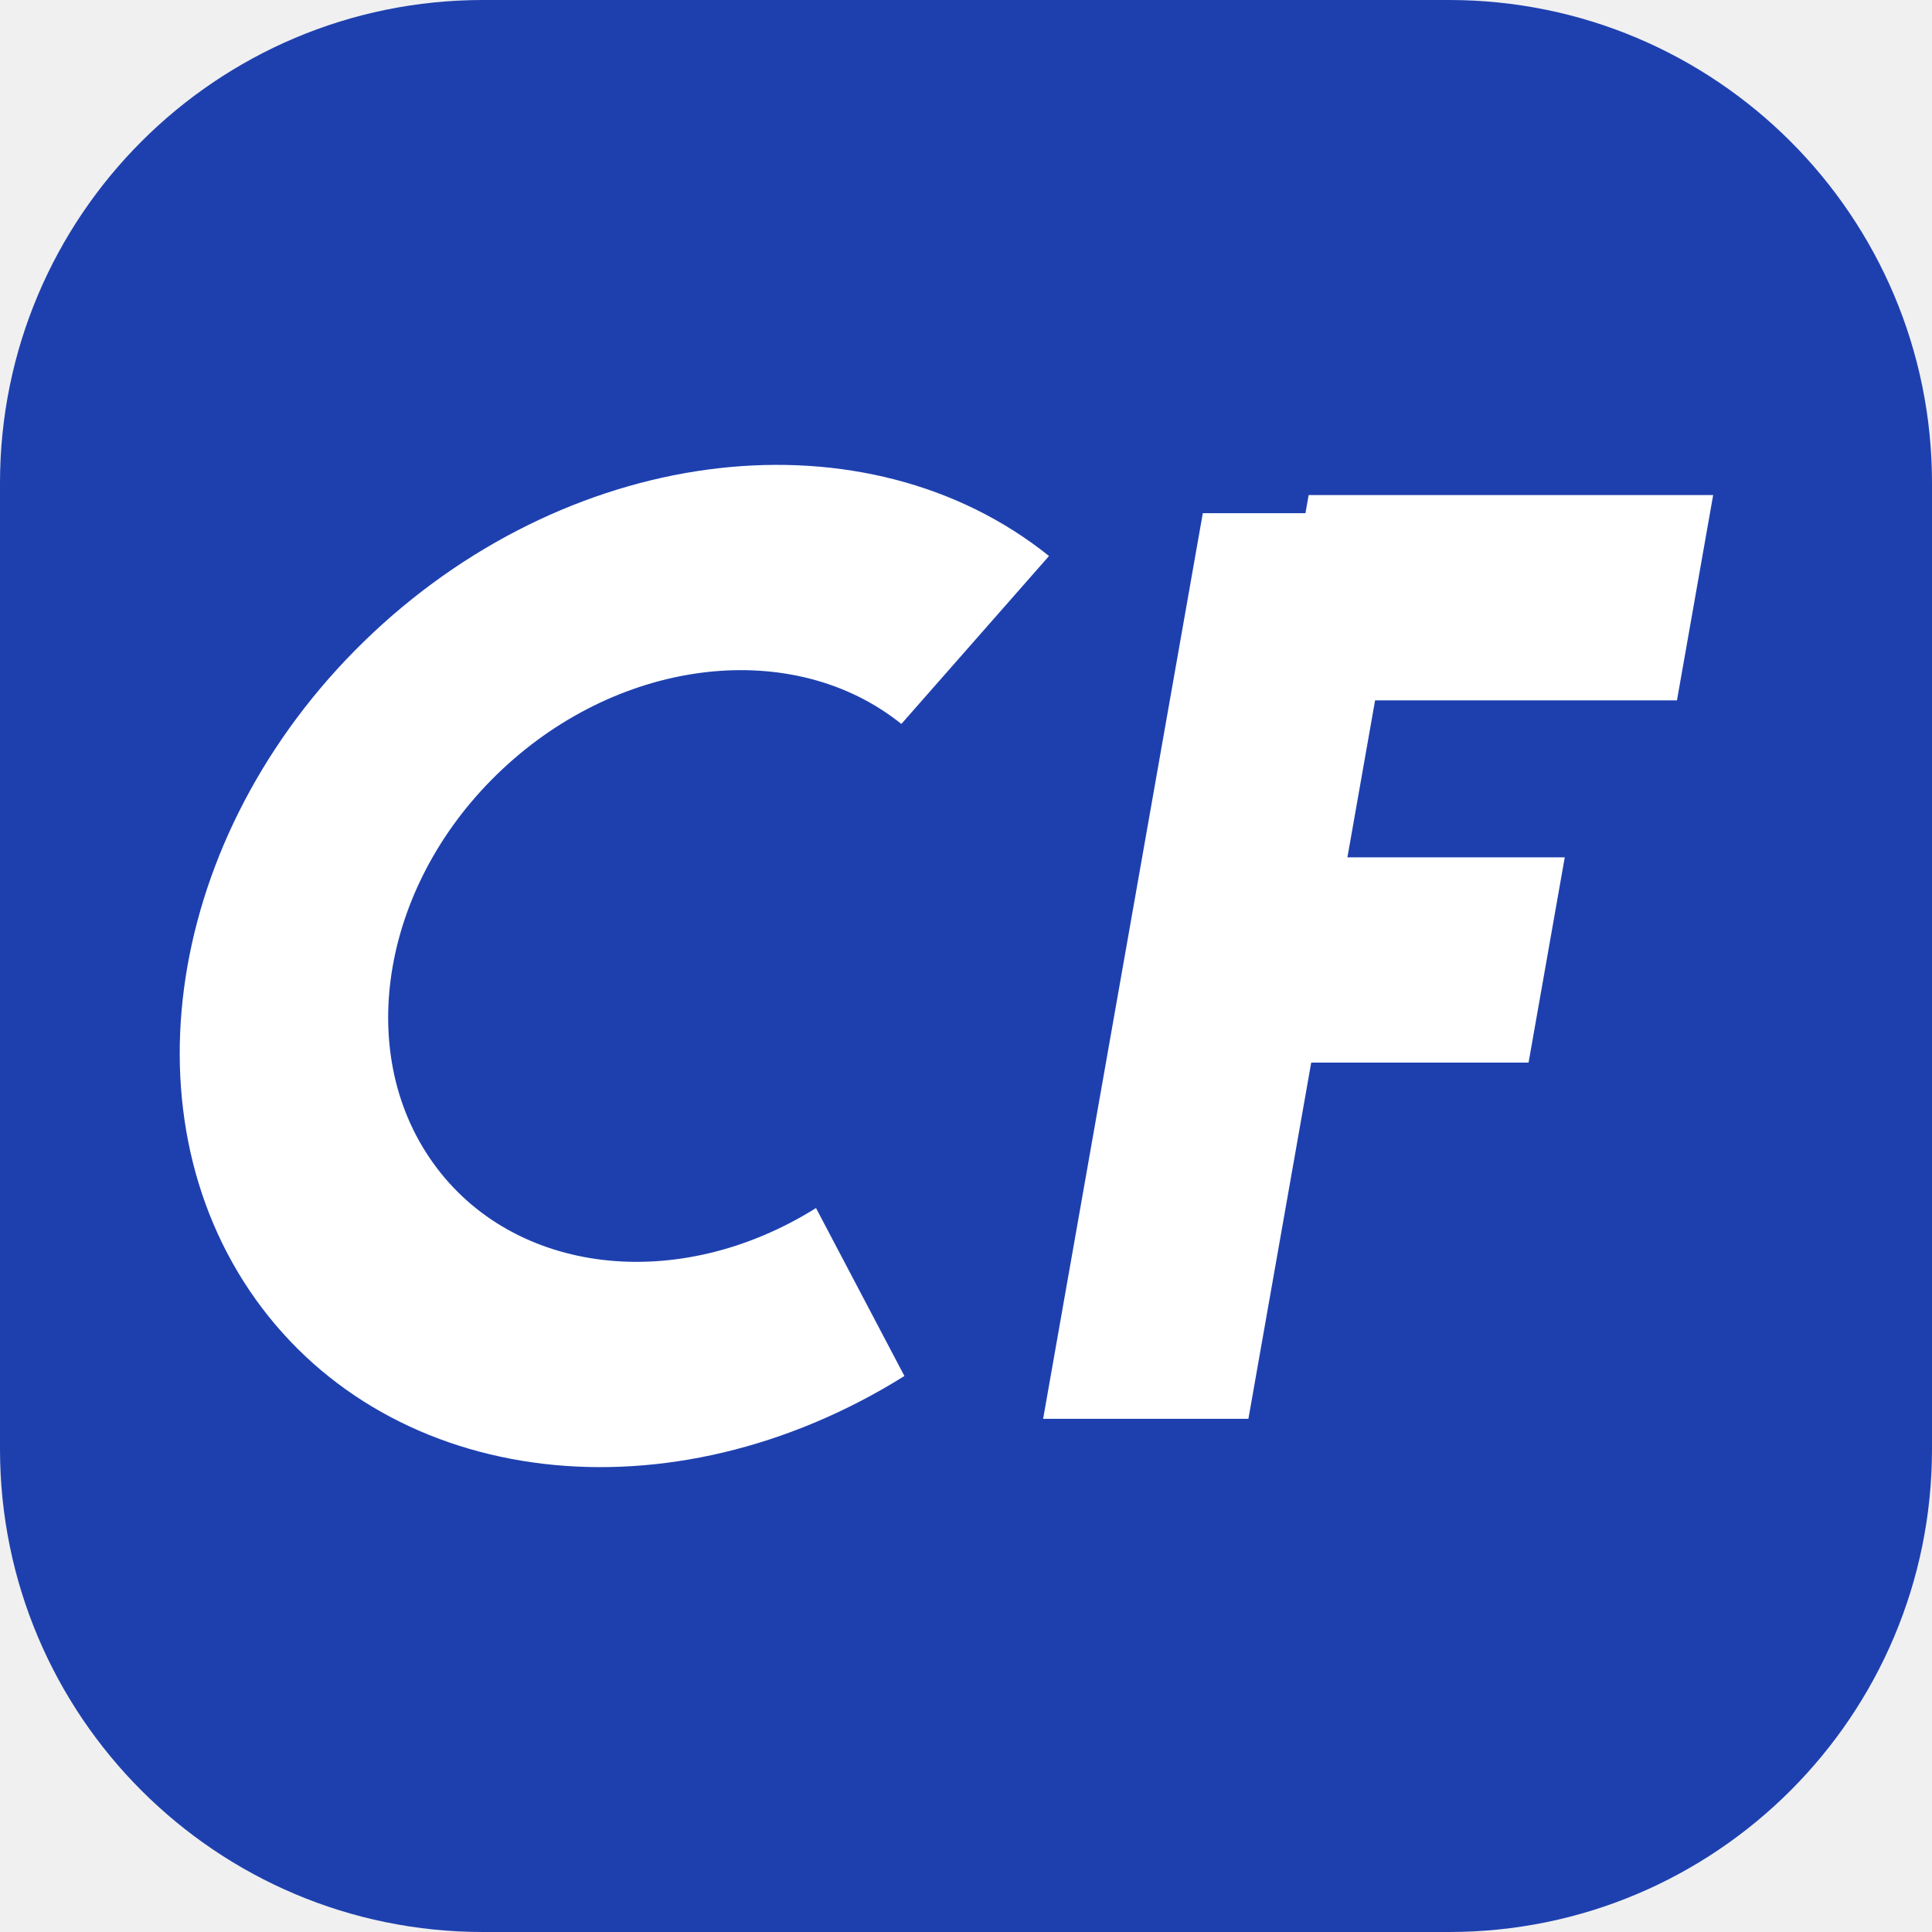
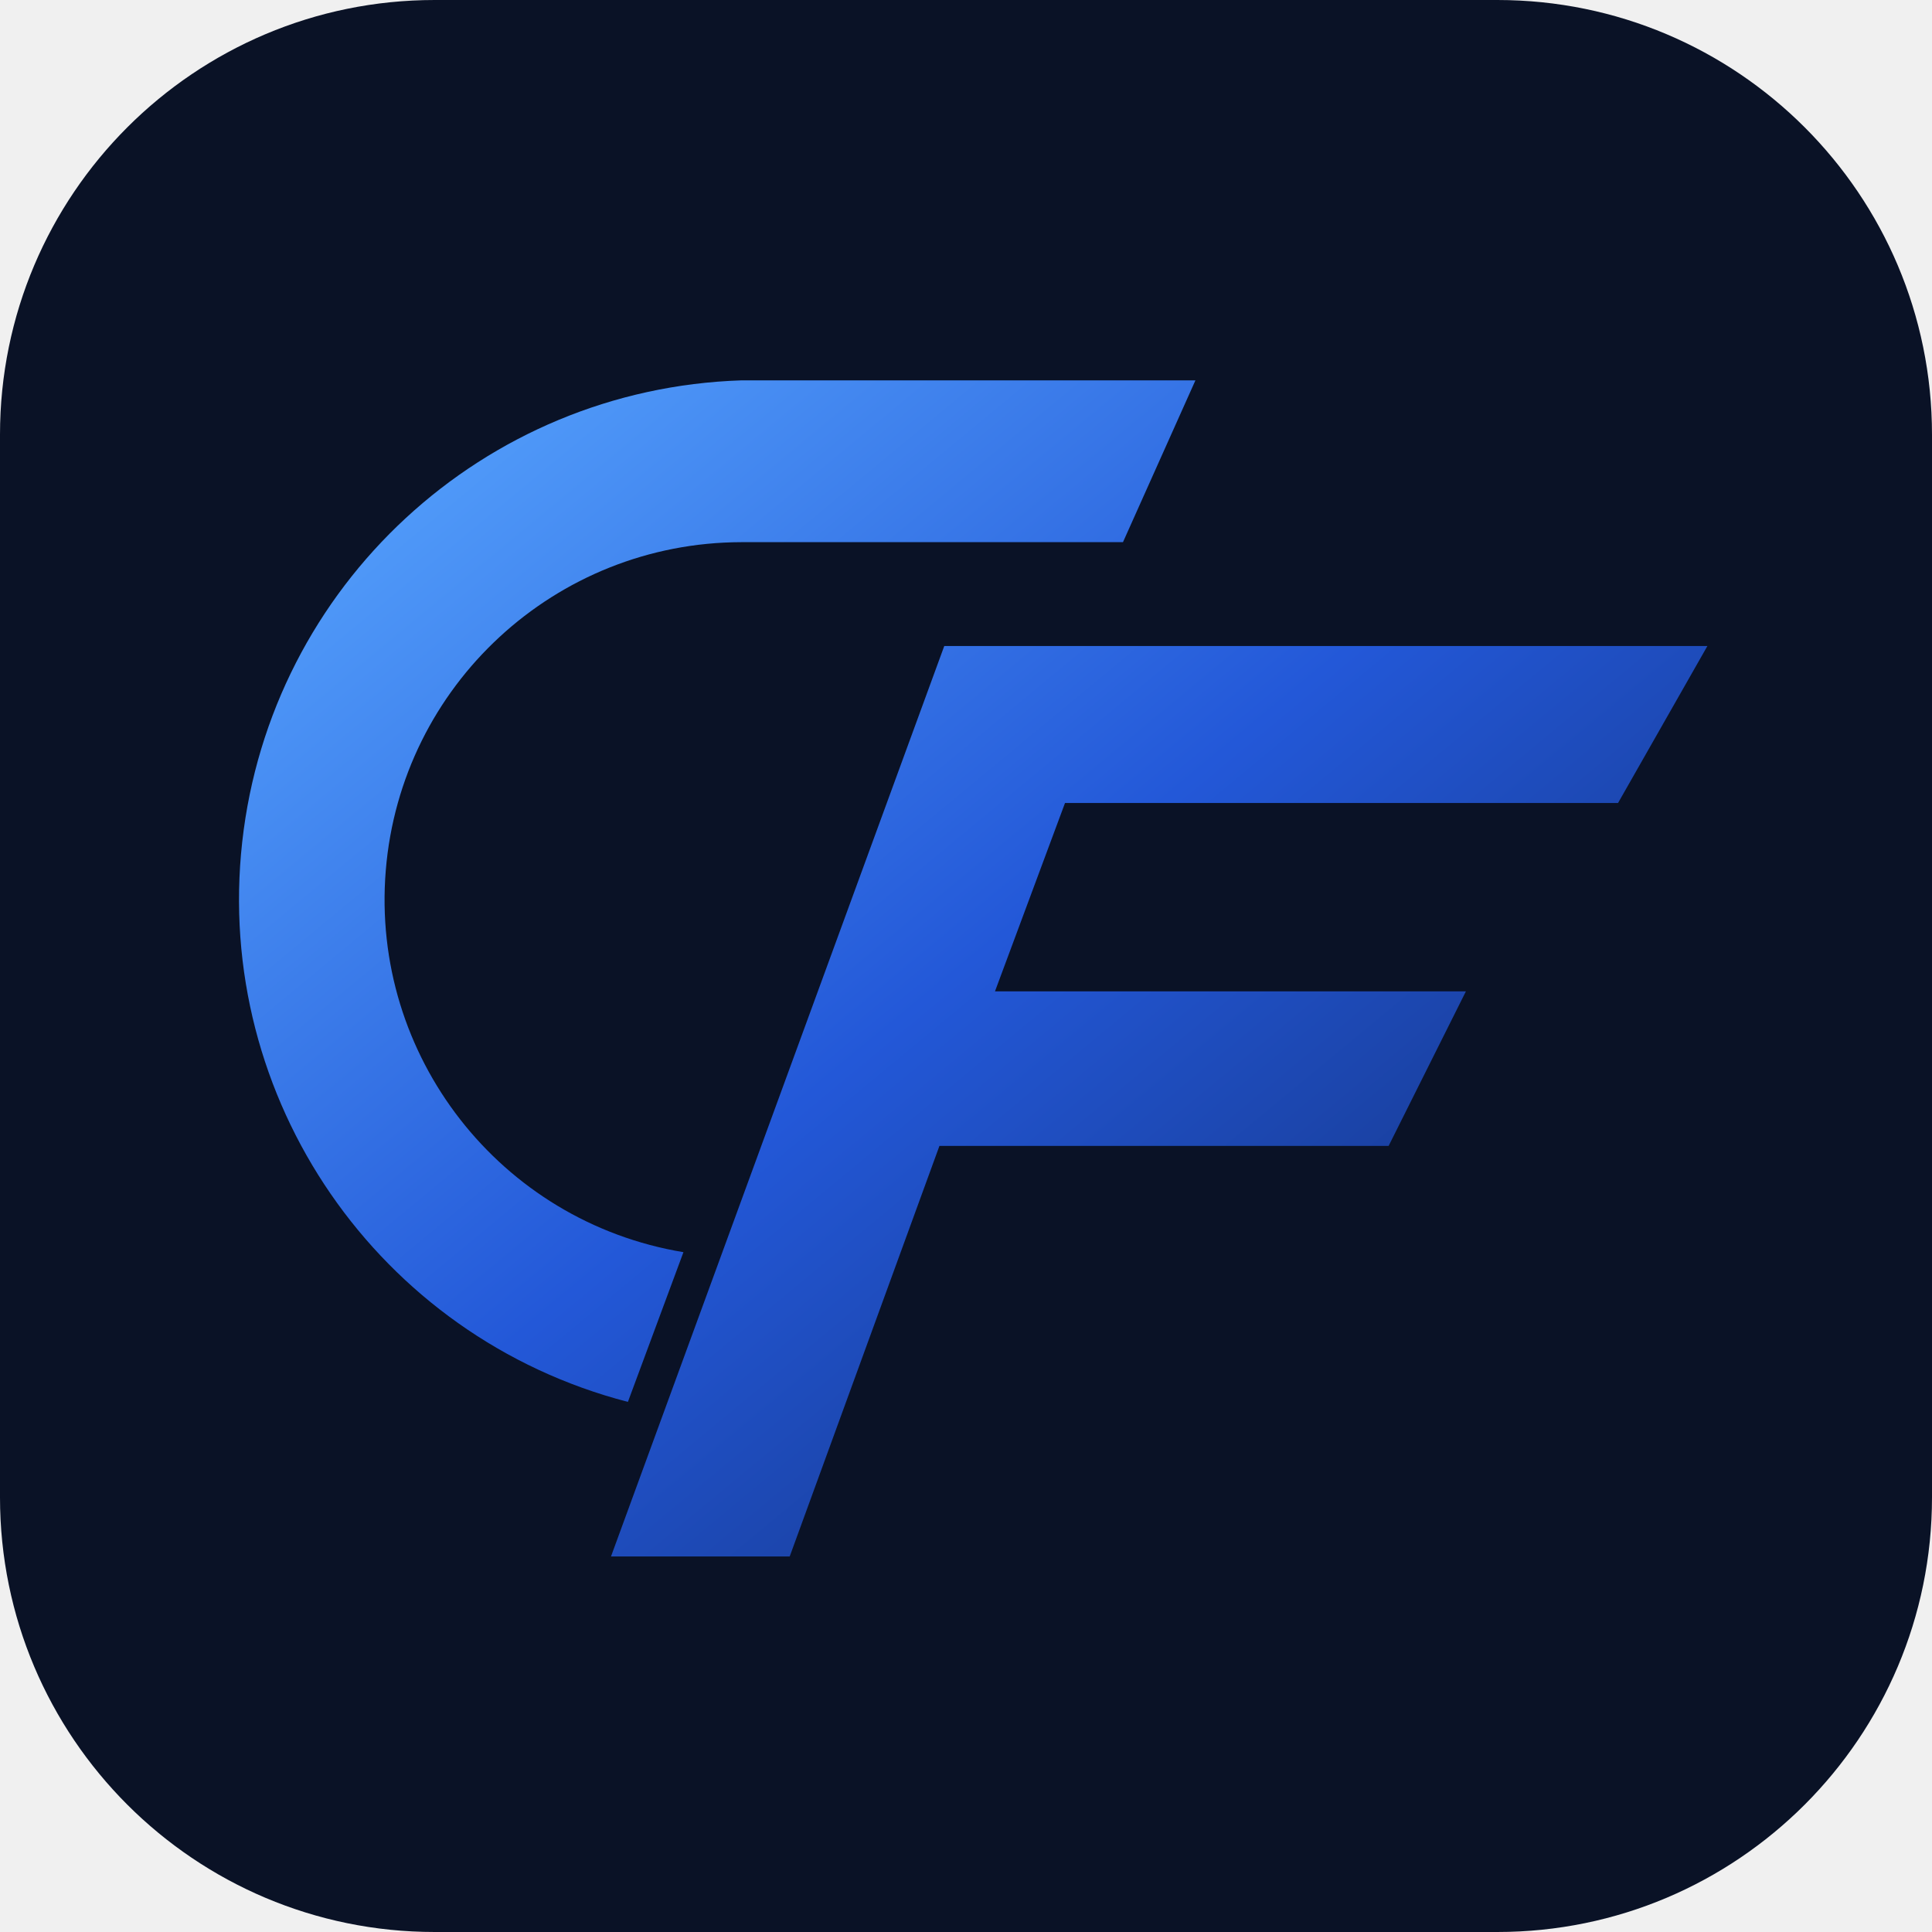
- <svg xmlns="http://www.w3.org/2000/svg" width="32" height="32" viewBox="0 0 32 32">
-   <rect width="32" height="32" rx="8" fill="#1E40AF" />
-   <g transform="translate(16 16) skewX(-10) translate(-16 -16)" fill="none" stroke="#FFFFFF" stroke-width="3.4" stroke-linecap="butt" stroke-linejoin="miter">
-     <path d="M15.2 10.6A6.6 6.6 0 1 0 15.2 21.4" />
-     <path d="M20.3 8.5V23.5" />
-     <path d="M20.3 9.9H27M20.3 15.9H25.6" />
-   </g>
+ <svg xmlns="http://www.w3.org/2000/svg" width="32" height="32" viewBox="5 -2.5 800 800">
+   <defs>
+     <linearGradient id="g" gradientUnits="userSpaceOnUse" x1="150" y1="150" x2="560" y2="645">
+       <stop offset="0" stop-color="#58A6FF" />
+       <stop offset="0.55" stop-color="#2358D8" />
+       <stop offset="1" stop-color="#14327F" />
+     </linearGradient>
+   </defs>
+   <rect x="5" y="-2.5" width="800" height="800" rx="180" fill="#0A1226" />
+   <path fill="url(#g)" d="M500 155H312A215 215 0 0 0 265 578L288 516A148 148 0 0 1 312 222H470Z" />
+   <path fill="url(#g)" d="M258 642H332L394 472H580L612 408H417L446 330H675L712 265H396Z" />
</svg>
